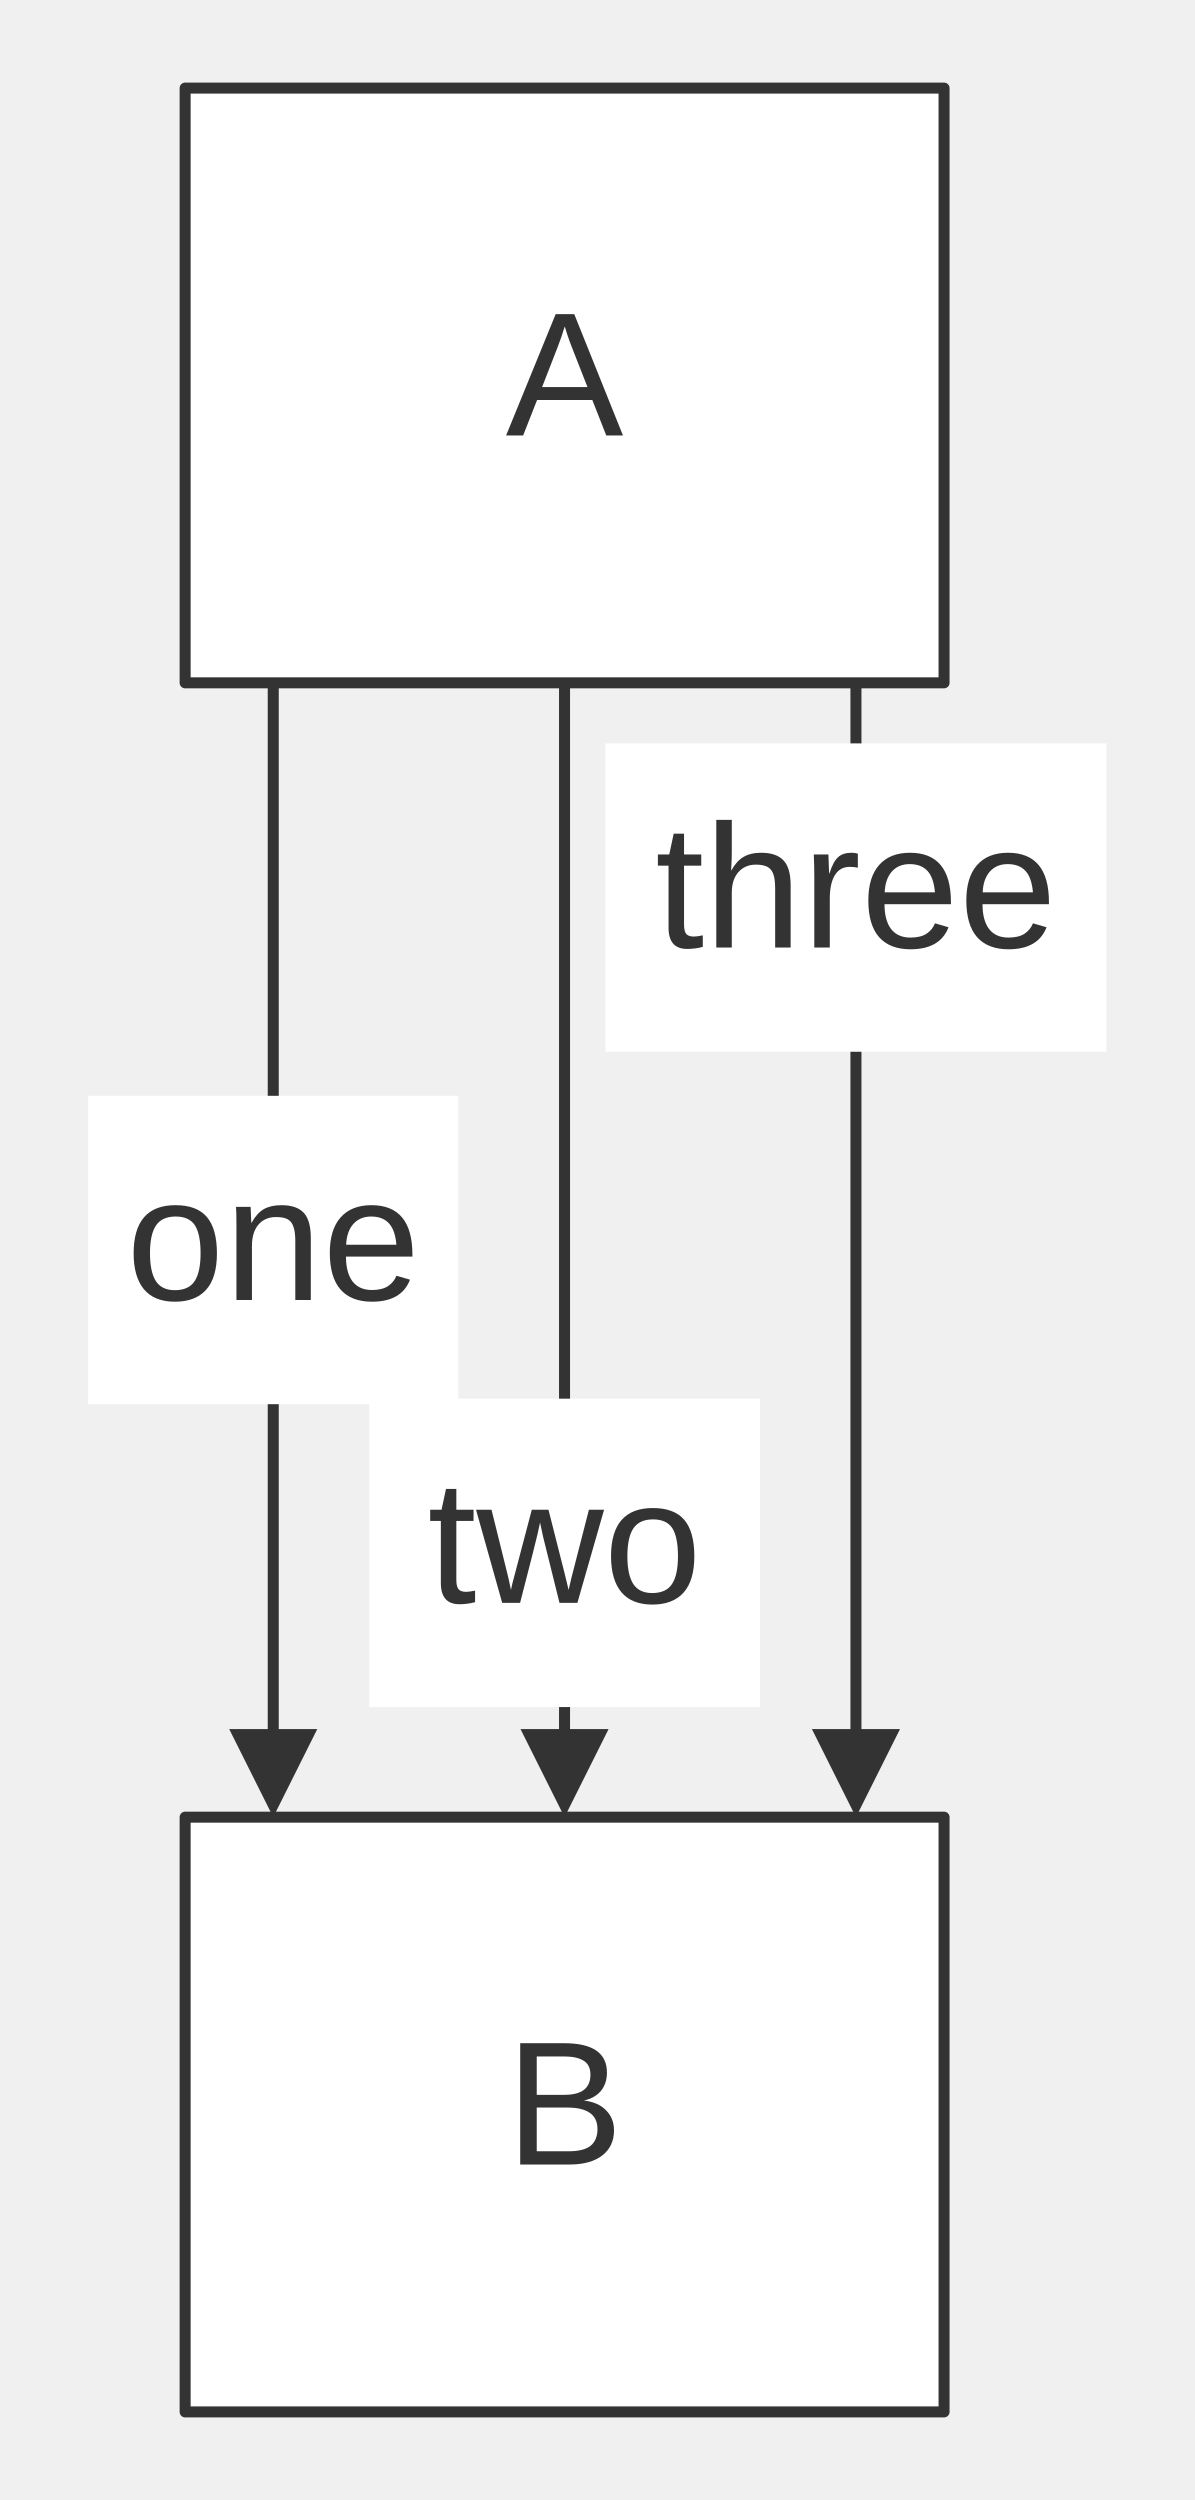
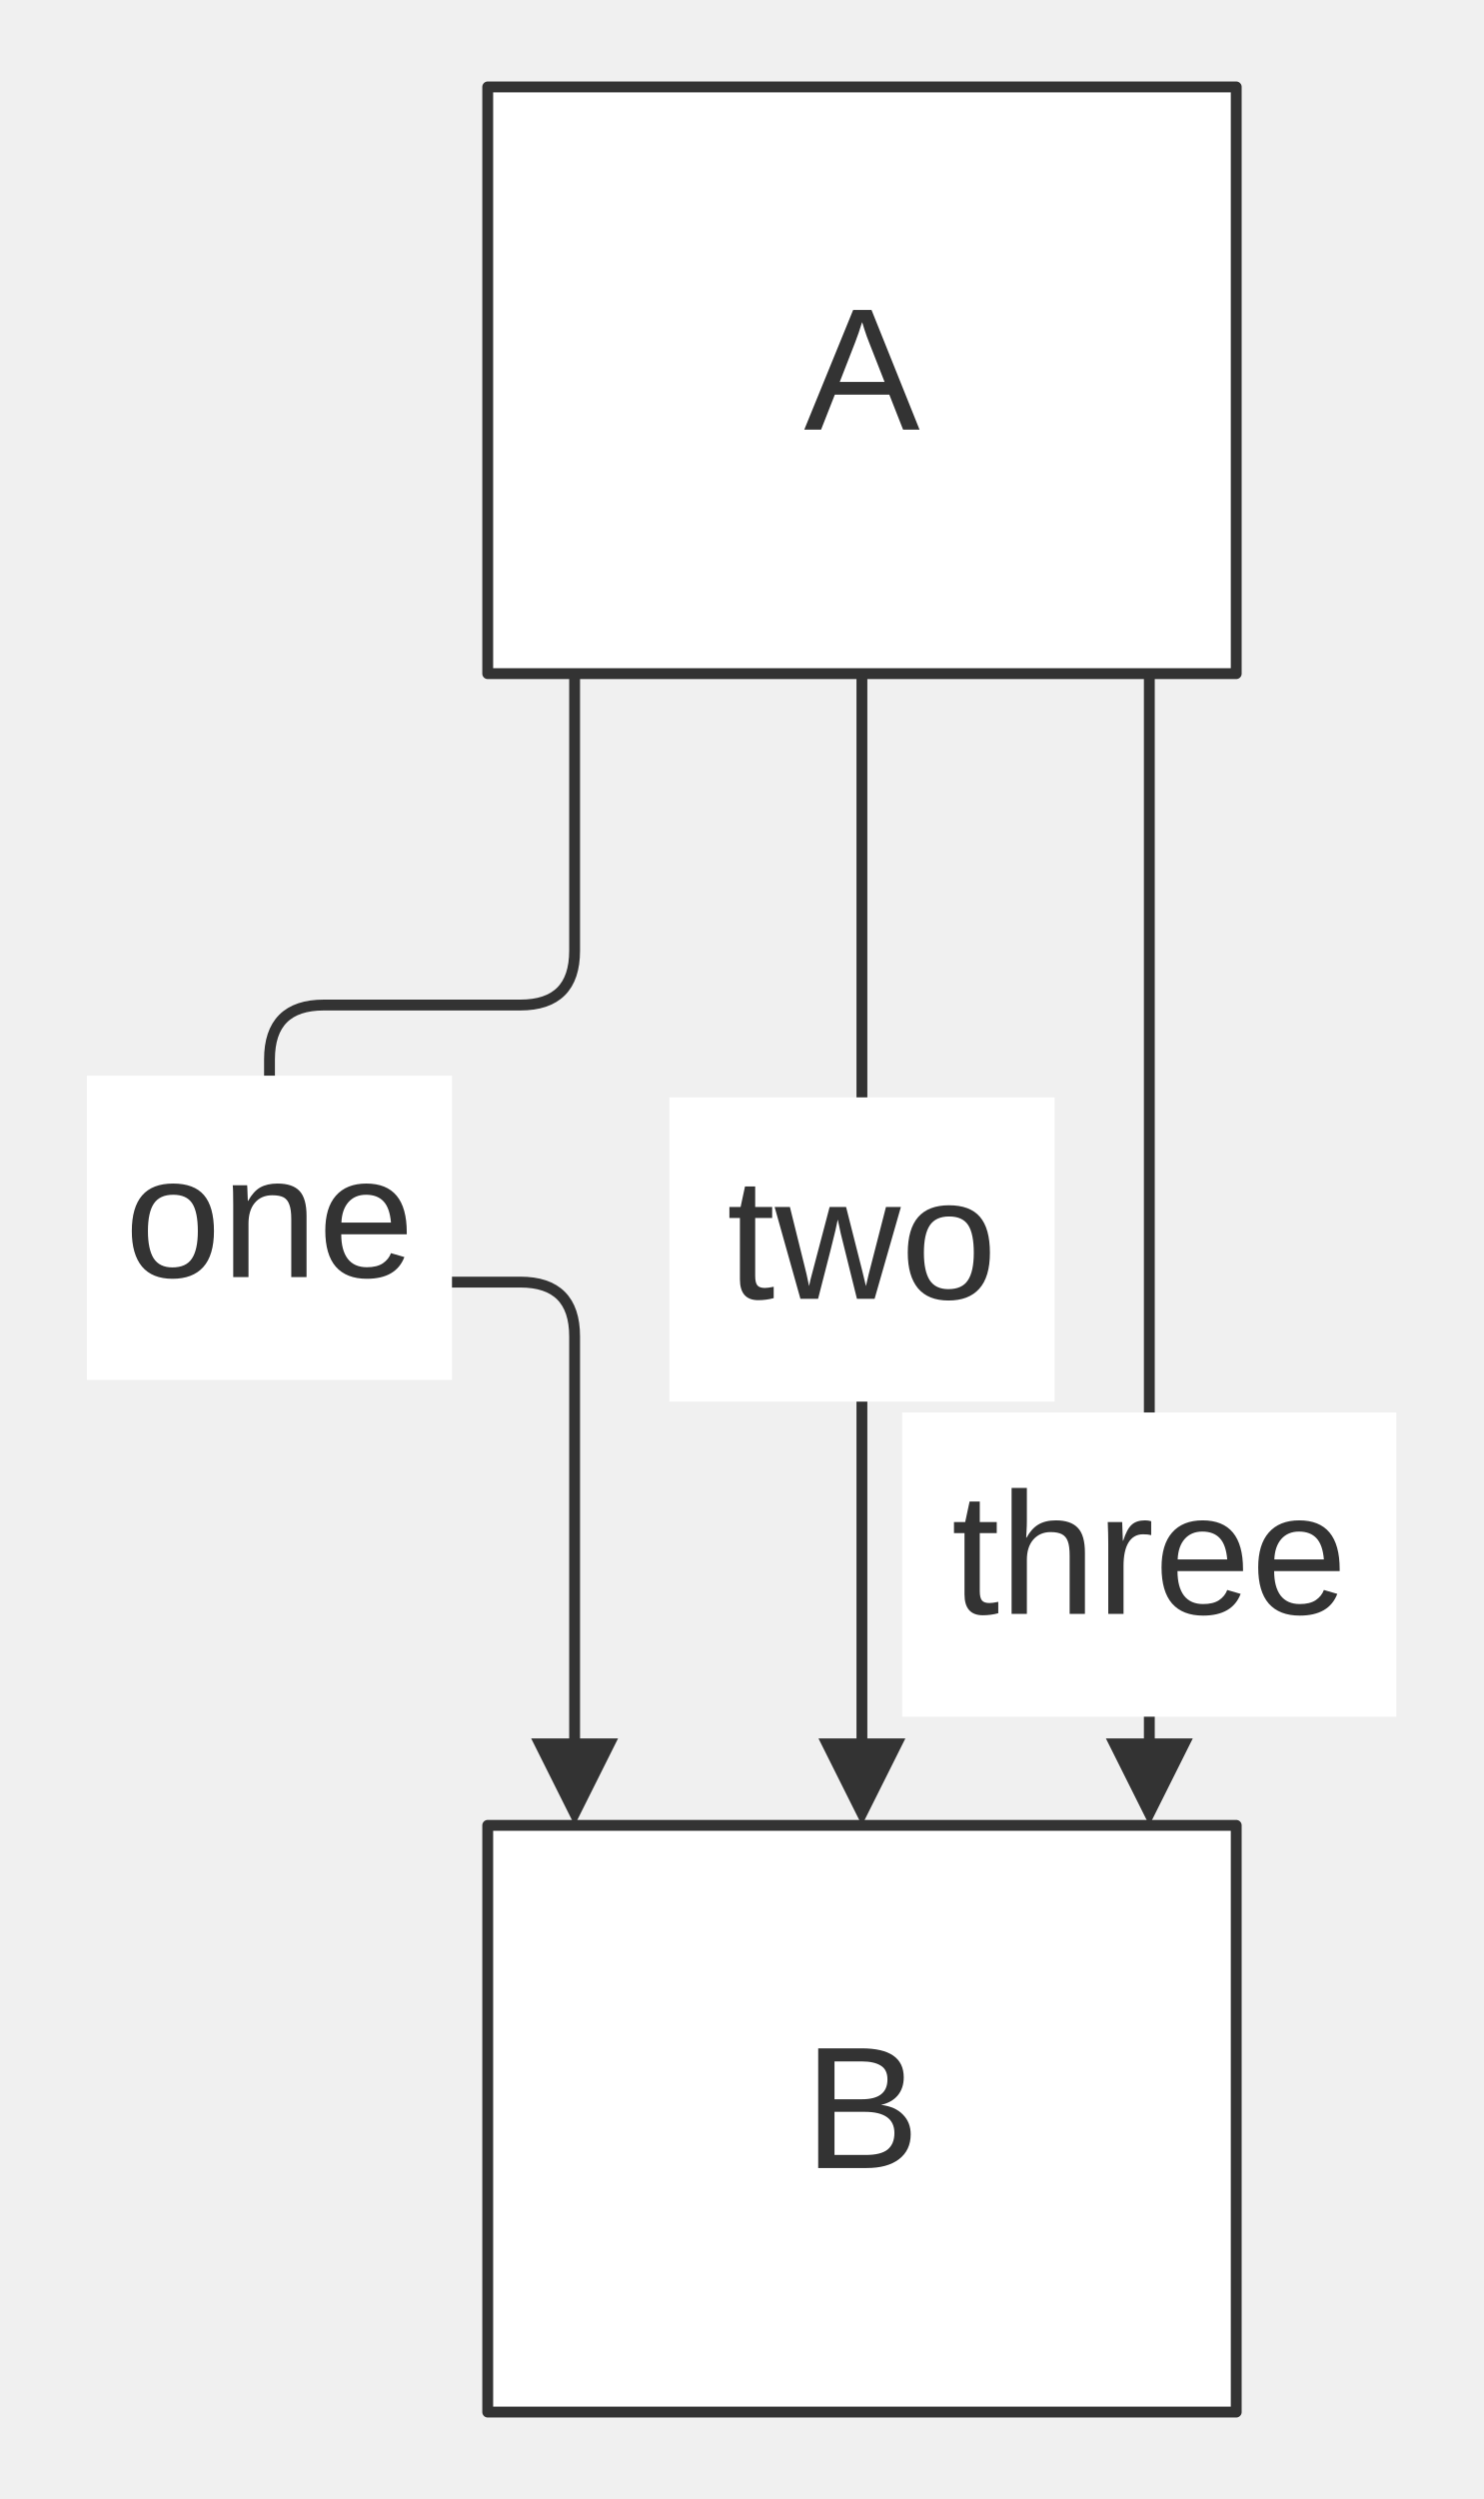
- <svg xmlns="http://www.w3.org/2000/svg" width="100%" viewBox="0 0 108.46 227.00" style="max-width: 108.46px; background-color: transparent;" font-family="&quot;trebuchet ms&quot;, verdana, arial, sans-serif" font-size="16.00">
+ <svg xmlns="http://www.w3.org/2000/svg" width="100%" viewBox="0 0 136.55 230.00" style="max-width: 136.55px; background-color: transparent;" font-family="&quot;trebuchet ms&quot;, verdana, arial, sans-serif" font-size="16.00">
  <defs>
    <marker id="arrowhead" viewBox="0 0 10.00 10.00" refX="5.00" refY="5.00" markerWidth="8.00" markerHeight="8.00" orient="auto-start-reverse" markerUnits="userSpaceOnUse">
      <path d="M 0 0 L 10.00 5.00 L 0 10.00 z" fill="#333" />
    </marker>
  </defs>
-   <g transform="translate(-11.28,0.00)">
+   <g transform="translate(16.81,0.00)">
    <g class="edgePaths">
-       <path d="M36.09,62.00 L36.09,161.00" stroke="#333" stroke-width="1.00" fill="none" stroke-linecap="round" stroke-linejoin="round" marker-end="url(#arrowhead)" />
-       <path d="M62.54,62.00 L62.54,161.00" stroke="#333" stroke-width="1.00" fill="none" stroke-linecap="round" stroke-linejoin="round" marker-end="url(#arrowhead)" />
-       <path d="M89.00,62.00 L89.00,161.00" stroke="#333" stroke-width="1.00" fill="none" stroke-linecap="round" stroke-linejoin="round" marker-end="url(#arrowhead)" />
+       <path d="M36.09,62.00 L36.09,87.50 Q36.09,92.50 31.09,92.50 L13.00,92.50 Q8.00,92.50 8.00,97.50 L8.00,113.00 Q8.00,118.00 13.00,118.00 L31.09,118.00 Q36.09,118.00 36.09,123.00 L36.09,164.00" stroke="#333" stroke-width="1.00" fill="none" stroke-linecap="round" stroke-linejoin="round" marker-end="url(#arrowhead)" />
+       <path d="M62.54,62.00 L62.54,164.00" stroke="#333" stroke-width="1.00" fill="none" stroke-linecap="round" stroke-linejoin="round" marker-end="url(#arrowhead)" />
+       <path d="M89.00,62.00 L89.00,118.00 L89.00,164.00" stroke="#333" stroke-width="1.00" fill="none" stroke-linecap="round" stroke-linejoin="round" marker-end="url(#arrowhead)" />
    </g>
    <g class="nodes">
      <rect x="28.09" y="8.00" width="68.91" height="54.00" fill="white" stroke="#333" stroke-width="1.00" stroke-linejoin="round" />
      <text x="62.54" y="35.00" text-anchor="middle" dominant-baseline="middle" fill="#333">A</text>
-       <rect x="28.09" y="165.00" width="68.91" height="54.00" fill="white" stroke="#333" stroke-width="1.00" stroke-linejoin="round" />
-       <text x="62.54" y="192.00" text-anchor="middle" dominant-baseline="middle" fill="#333">B</text>
+       <rect x="28.09" y="168.00" width="68.91" height="54.00" fill="white" stroke="#333" stroke-width="1.00" stroke-linejoin="round" />
+       <text x="62.54" y="195.00" text-anchor="middle" dominant-baseline="middle" fill="#333">B</text>
    </g>
    <g class="edgeLabels">
-       <rect x="19.28" y="99.50" width="33.61" height="28.00" fill="white" />
-       <text x="36.09" y="113.50" text-anchor="middle" dominant-baseline="middle" fill="#333">one</text>
-       <rect x="44.81" y="127.00" width="35.47" height="28.00" fill="white" />
-       <text x="62.54" y="141.00" text-anchor="middle" dominant-baseline="middle" fill="#333">two</text>
-       <rect x="66.25" y="67.50" width="45.49" height="28.00" fill="white" />
-       <text x="89.00" y="81.50" text-anchor="middle" dominant-baseline="middle" fill="#333">three</text>
+       <rect x="-8.81" y="99.00" width="33.61" height="28.00" fill="white" />
+       <text x="8.00" y="113.00" text-anchor="middle" dominant-baseline="middle" fill="#333">one</text>
+       <rect x="44.81" y="101.00" width="35.47" height="28.00" fill="white" />
+       <text x="62.54" y="115.00" text-anchor="middle" dominant-baseline="middle" fill="#333">two</text>
+       <rect x="66.25" y="130.00" width="45.49" height="28.00" fill="white" />
+       <text x="89.00" y="144.00" text-anchor="middle" dominant-baseline="middle" fill="#333">three</text>
    </g>
  </g>
</svg>
